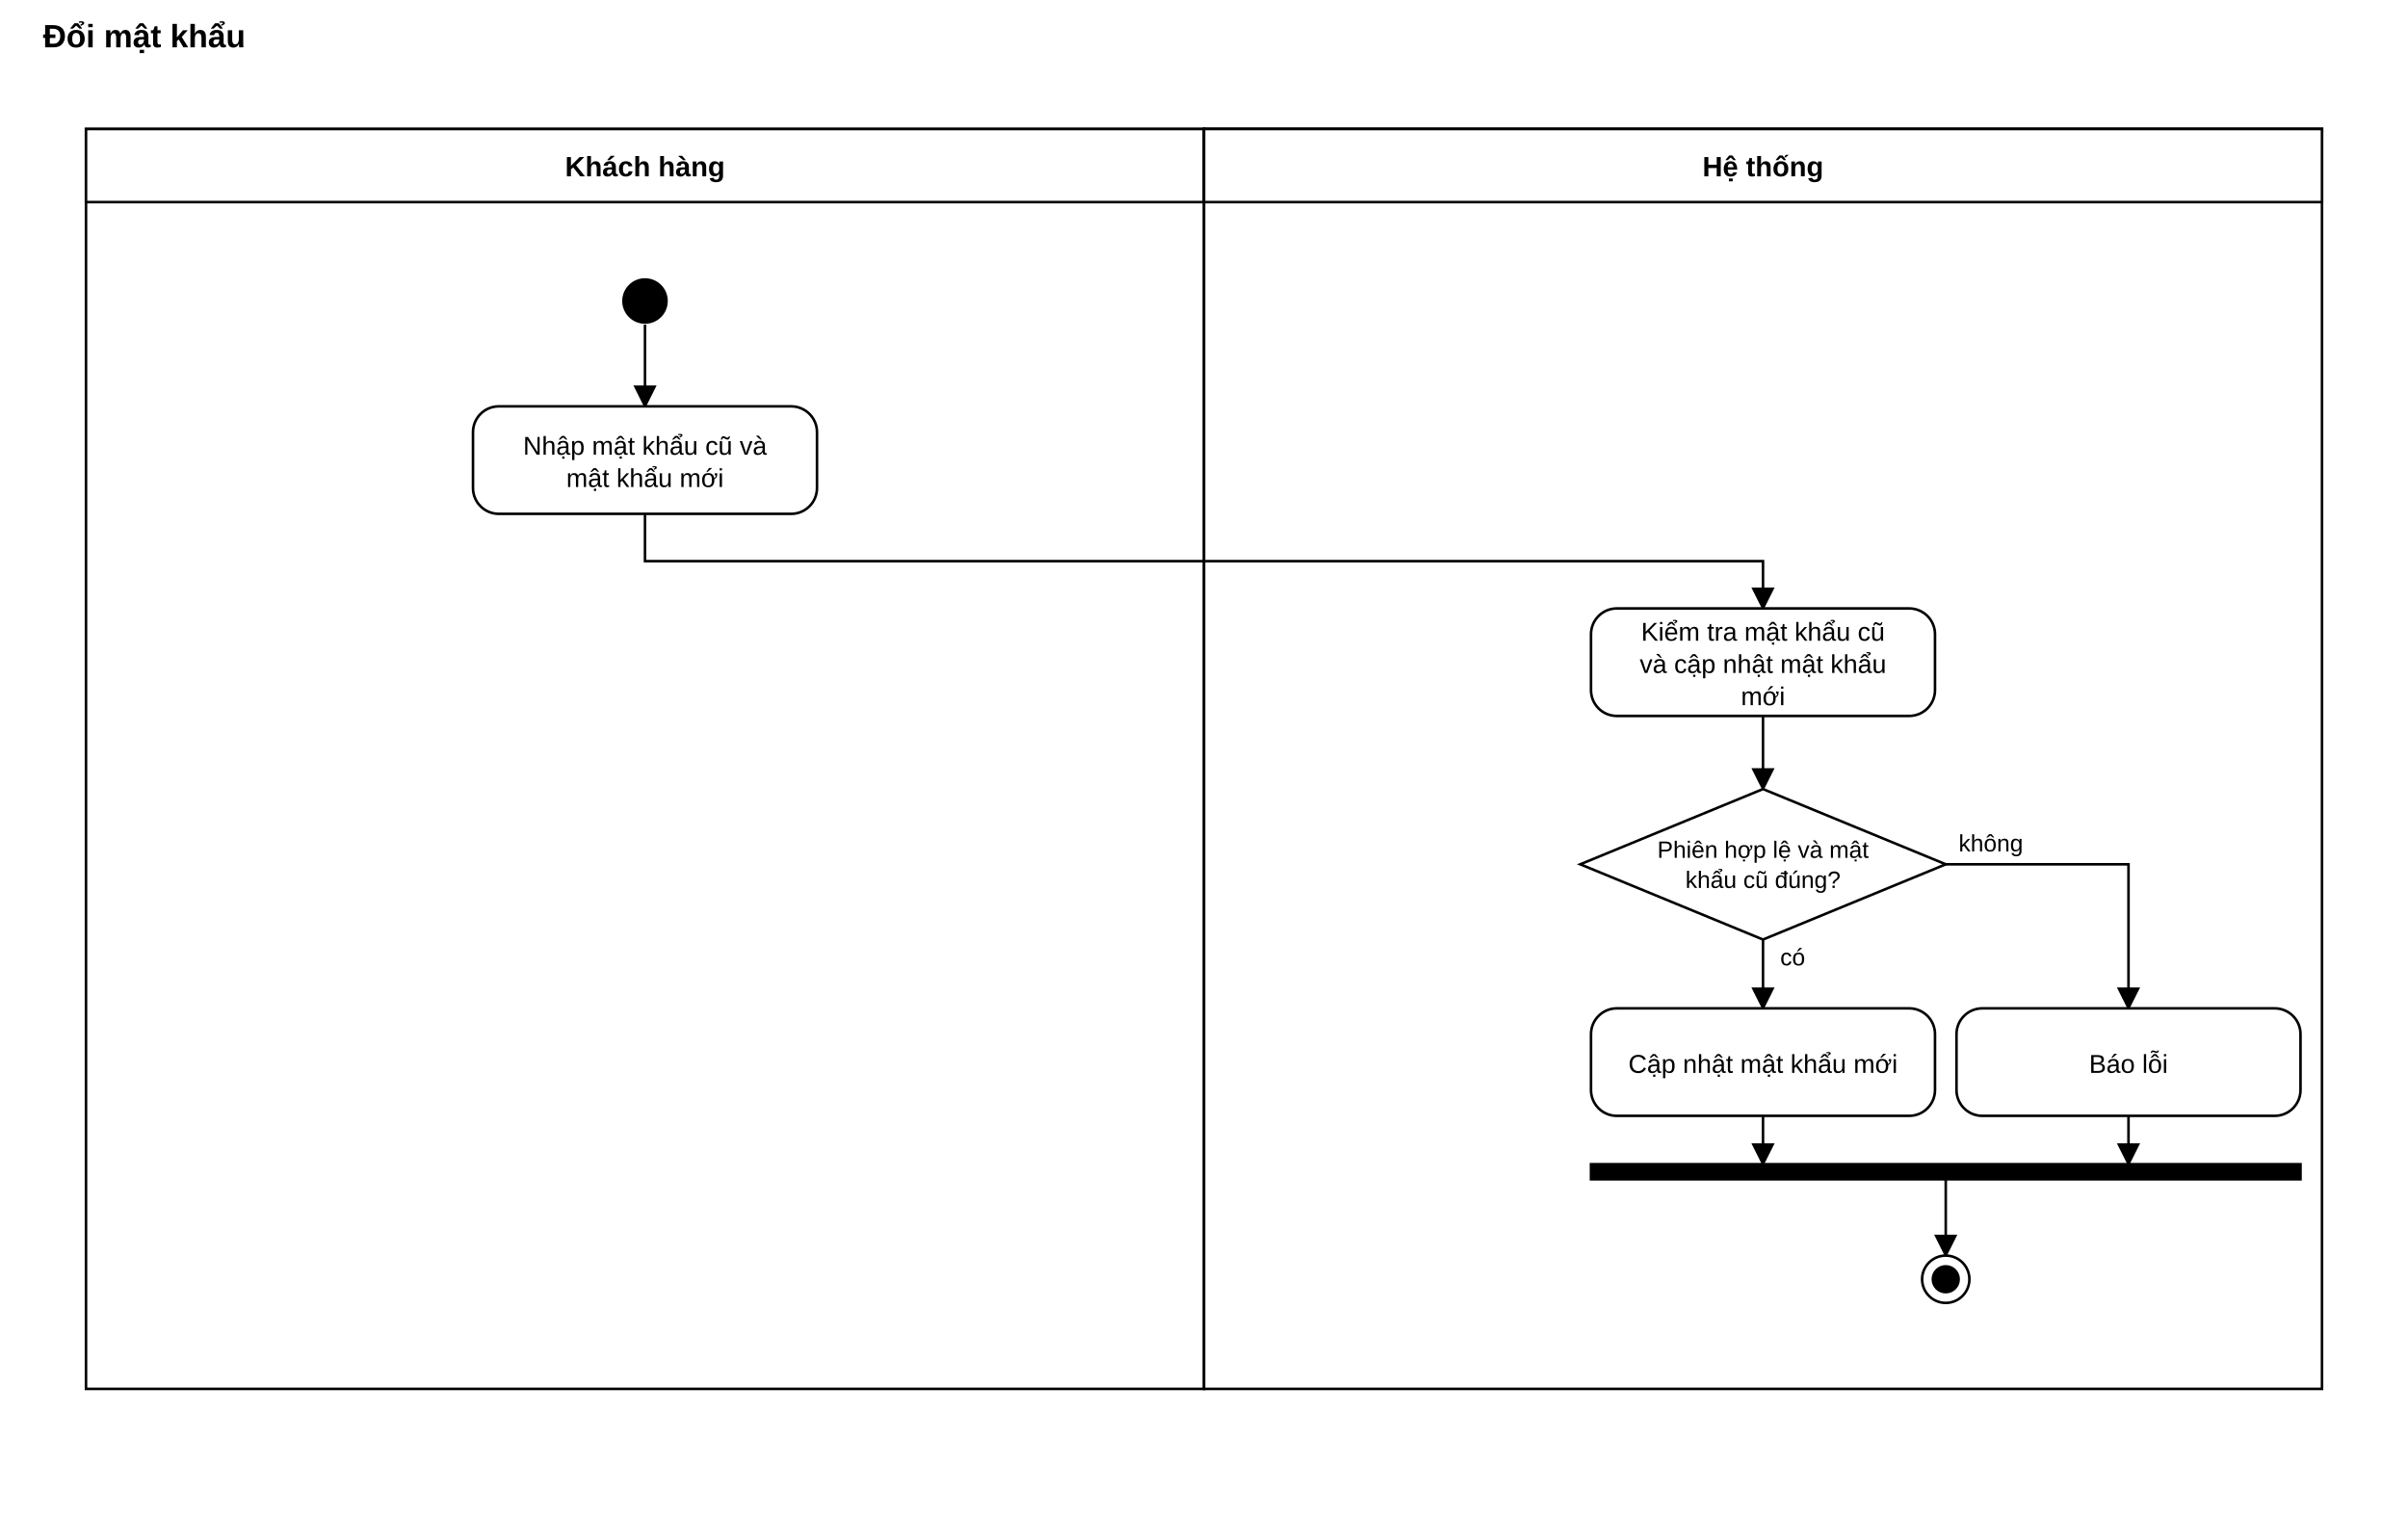
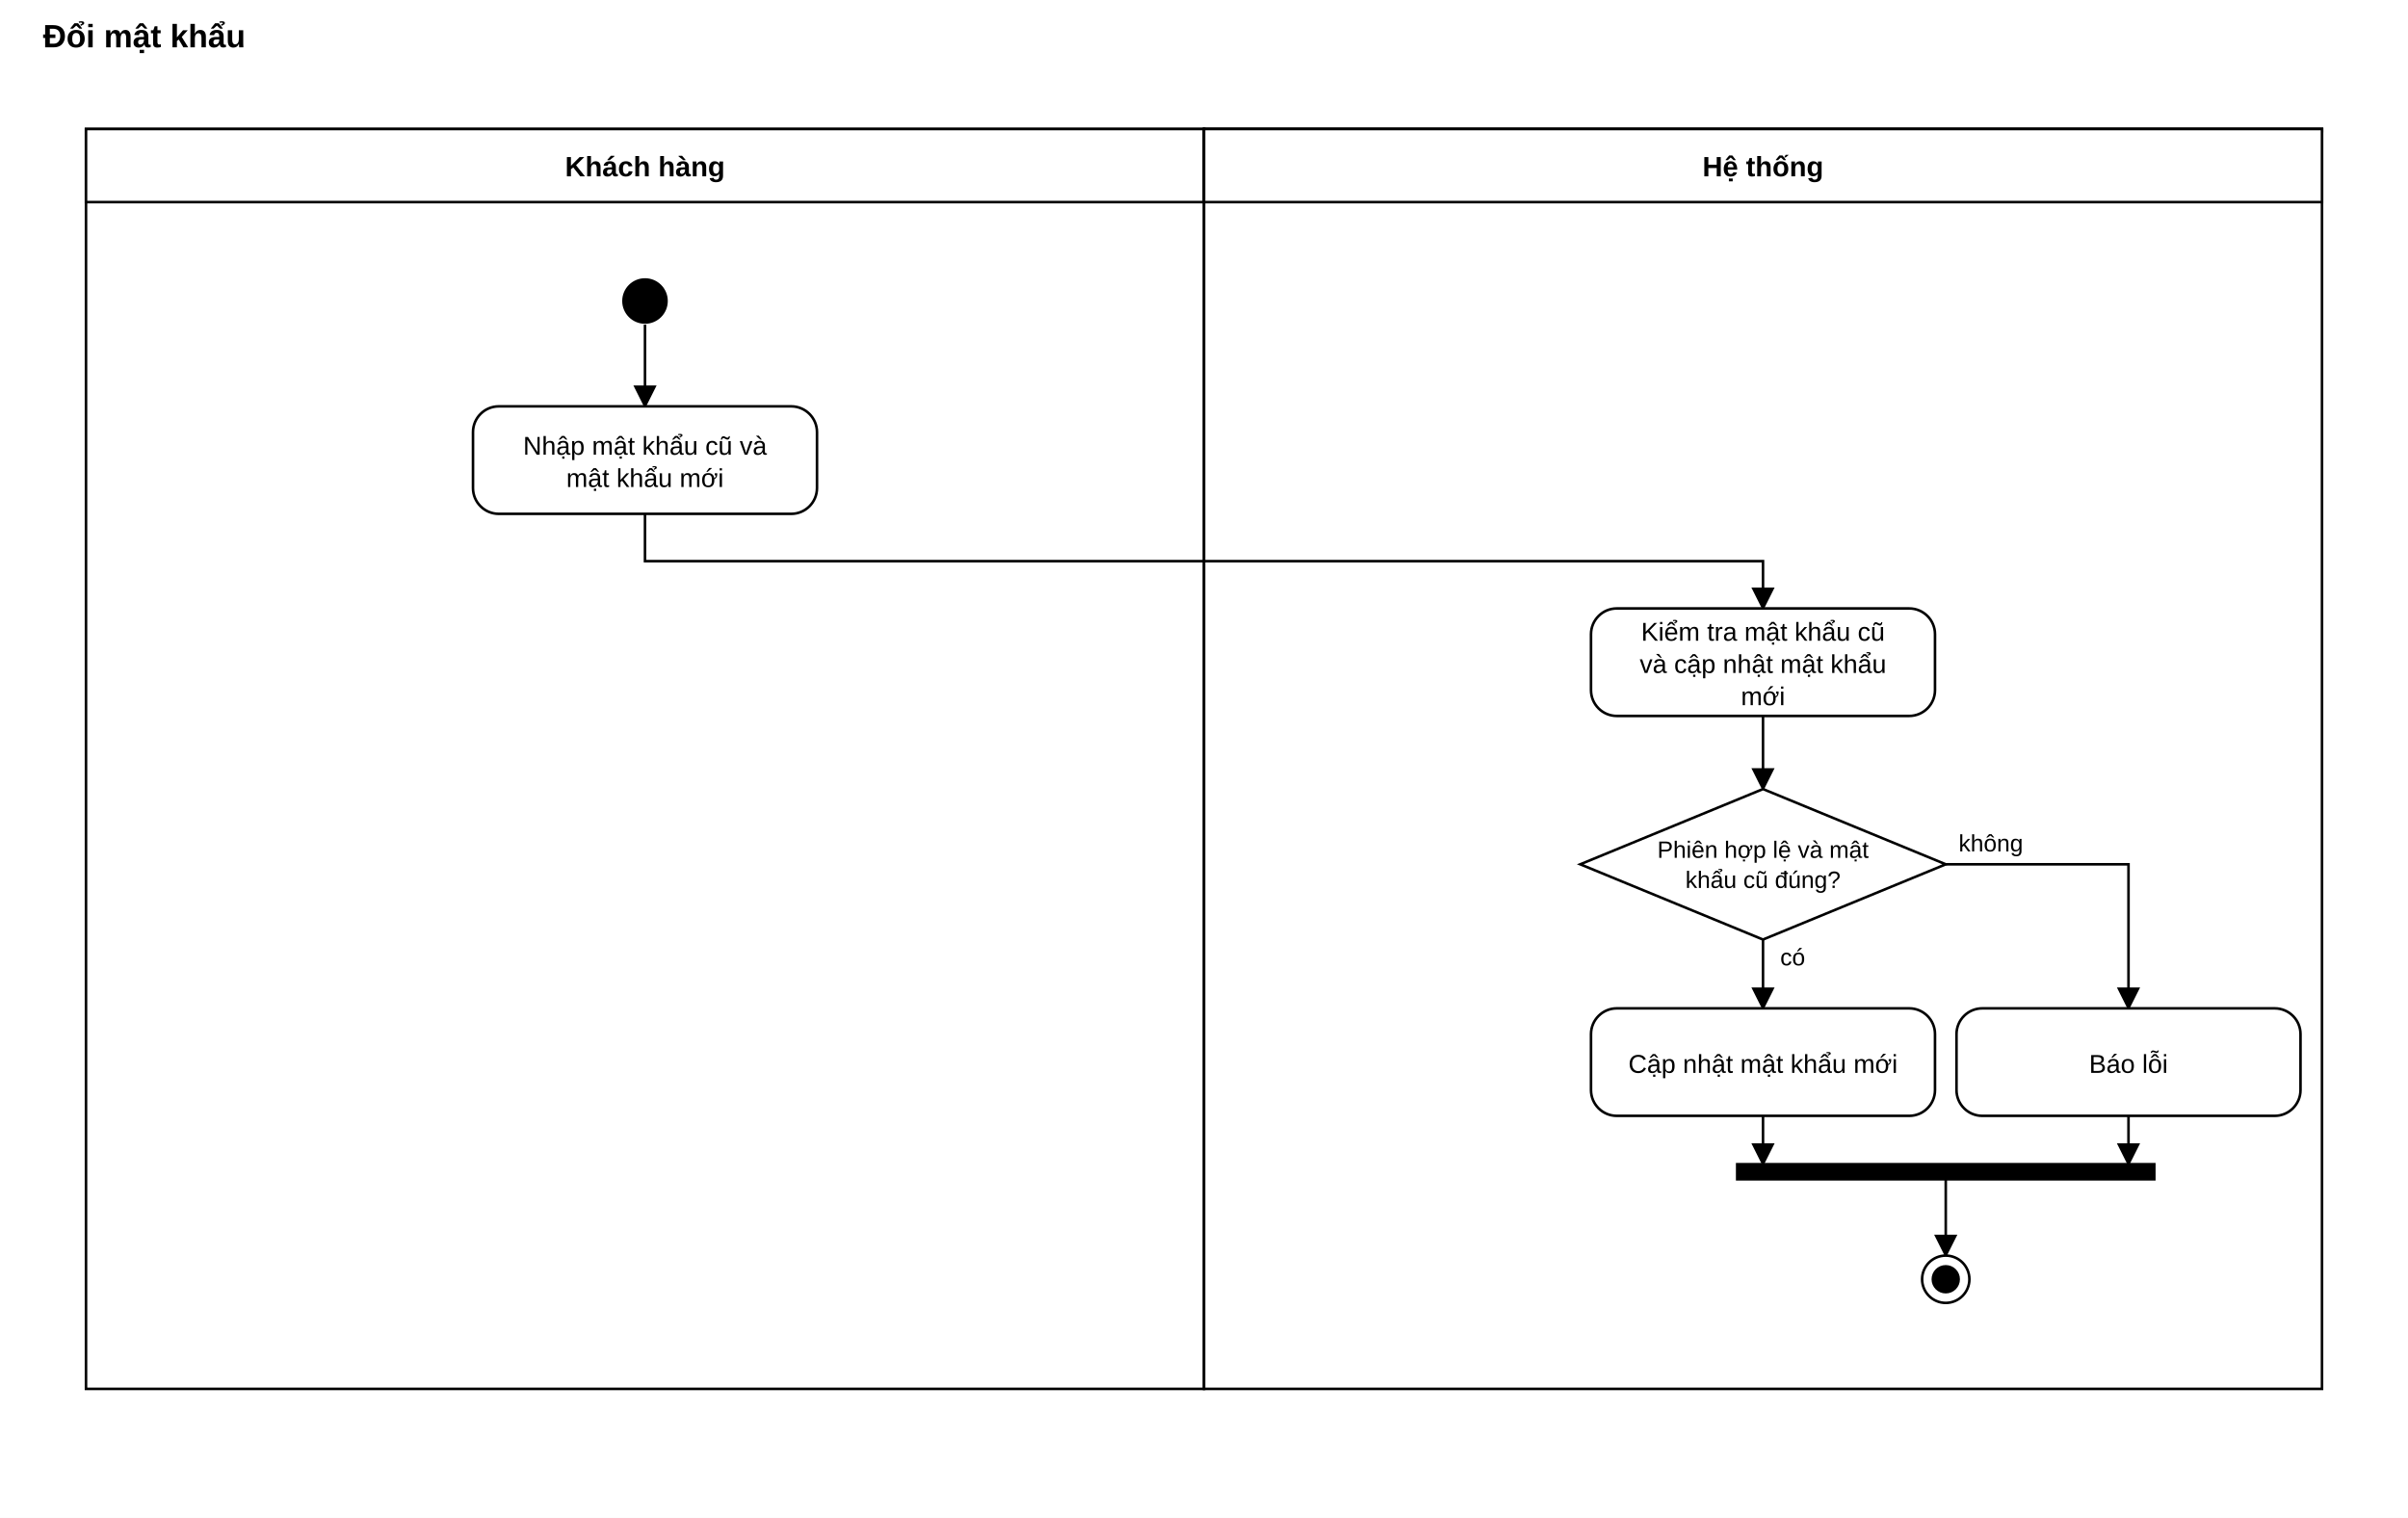
<svg xmlns="http://www.w3.org/2000/svg" width="1120" height="706" viewBox="0 0 1120 706">
  <defs>
    <marker id="dac" viewBox="0 0 10 10" refX="9" refY="5" markerWidth="9" markerHeight="9" orient="auto">
      <path d="M0,0 L10,5 L0,10 z" fill="#000" />
    </marker>
    <marker id="ho" viewBox="0 0 12 12" refX="11" refY="6" markerWidth="11" markerHeight="11" orient="auto">
      <path d="M1,1 L11,6 L1,11" fill="none" stroke="#000" stroke-width="1.2" />
    </marker>
  </defs>
  <rect width="100%" height="100%" fill="#fff" />
  <text x="20" y="22" font-family="Arial, Helvetica, sans-serif" font-size="15" text-anchor="start" font-weight="bold" fill="#000">Đổi mật khẩu</text>
  <rect x="560" y="60" width="520" height="1" rx="0" fill="#fff" stroke="#000" stroke-width="1.2" />
  <rect x="40" y="60" width="520" height="586.0" rx="0" fill="#fff" stroke="#000" stroke-width="1.2" />
  <rect x="40" y="60" width="520" height="34" rx="0" fill="#fff" stroke="#000" stroke-width="1.2" />
  <text x="300.0" y="82" font-family="Arial, Helvetica, sans-serif" font-size="13" text-anchor="middle" font-weight="bold" fill="#000">Khách hàng</text>
  <rect x="560" y="60" width="520" height="586.0" rx="0" fill="#fff" stroke="#000" stroke-width="1.2" />
  <rect x="560" y="60" width="520" height="34" rx="0" fill="#fff" stroke="#000" stroke-width="1.2" />
  <text x="820.0" y="82" font-family="Arial, Helvetica, sans-serif" font-size="13" text-anchor="middle" font-weight="bold" fill="#000">Hệ thống</text>
  <line x1="300" y1="151.0" x2="300" y2="189.0" stroke="#000" stroke-width="1.2" marker-end="url(#dac)" />
  <path d="M 300 239.0 V 261.0 H 820 V 283.0" fill="none" stroke="#000" stroke-width="1.2" marker-end="url(#dac)" />
  <line x1="820" y1="333.0" x2="820" y2="367.0" stroke="#000" stroke-width="1.2" marker-end="url(#dac)" />
  <line x1="820" y1="437.0" x2="820" y2="469.0" stroke="#000" stroke-width="1.2" marker-end="url(#dac)" />
  <text x="828" y="449.0" font-family="Arial, Helvetica, sans-serif" font-size="11" text-anchor="start" font-weight="normal" fill="#000">có</text>
  <path d="M 905.0 402 H 990 V 469.0" fill="none" stroke="#000" stroke-width="1.2" marker-end="url(#dac)" />
  <text x="911.0" y="396" font-family="Arial, Helvetica, sans-serif" font-size="11" text-anchor="start" font-weight="normal" fill="#000">không</text>
  <line x1="820" y1="519.0" x2="820" y2="541.5" stroke="#000" stroke-width="1.2" marker-end="url(#dac)" />
  <line x1="990" y1="519.0" x2="990" y2="541.5" stroke="#000" stroke-width="1.2" marker-end="url(#dac)" />
  <line x1="905.0" y1="548.5" x2="905.0" y2="584.0" stroke="#000" stroke-width="1.2" marker-end="url(#dac)" />
  <circle cx="300" cy="140" r="10" fill="#000" stroke="#000" stroke-width="1.2" />
  <rect x="220.0" y="189.0" width="160" height="50" rx="12" fill="#fff" stroke="#000" stroke-width="1.2" />
  <text x="300" y="211.5" font-family="Arial, Helvetica, sans-serif" font-size="12" text-anchor="middle" font-weight="normal" fill="#000">Nhập mật khẩu cũ và</text>
  <text x="300" y="226.5" font-family="Arial, Helvetica, sans-serif" font-size="12" text-anchor="middle" font-weight="normal" fill="#000">mật khẩu mới</text>
  <rect x="740.0" y="283.0" width="160" height="50" rx="12" fill="#fff" stroke="#000" stroke-width="1.2" />
  <text x="820" y="298.0" font-family="Arial, Helvetica, sans-serif" font-size="12" text-anchor="middle" font-weight="normal" fill="#000">Kiểm tra mật khẩu cũ</text>
  <text x="820" y="313.0" font-family="Arial, Helvetica, sans-serif" font-size="12" text-anchor="middle" font-weight="normal" fill="#000">và cập nhật mật khẩu</text>
  <text x="820" y="328.0" font-family="Arial, Helvetica, sans-serif" font-size="12" text-anchor="middle" font-weight="normal" fill="#000">mới</text>
  <path d="M 820 367.0 L 905.0 402 L 820 437.0 L 735.0 402 Z" fill="#fff" stroke="#000" stroke-width="1.2" />
  <text x="820" y="399" font-family="Arial, Helvetica, sans-serif" font-size="11" text-anchor="middle" font-weight="normal" fill="#000">Phiên hợp lệ và mật</text>
  <text x="820" y="413" font-family="Arial, Helvetica, sans-serif" font-size="11" text-anchor="middle" font-weight="normal" fill="#000">khẩu cũ đúng?</text>
  <rect x="740.0" y="469.0" width="160" height="50" rx="12" fill="#fff" stroke="#000" stroke-width="1.2" />
  <text x="820" y="499.0" font-family="Arial, Helvetica, sans-serif" font-size="12" text-anchor="middle" font-weight="normal" fill="#000">Cập nhật mật khẩu mới</text>
  <rect x="910.0" y="469.0" width="160" height="50" rx="12" fill="#fff" stroke="#000" stroke-width="1.2" />
  <text x="990" y="499.0" font-family="Arial, Helvetica, sans-serif" font-size="12" text-anchor="middle" font-weight="normal" fill="#000">Báo lỗi</text>
-   <rect x="740.0" y="541.5" width="330.0" height="7" rx="0" fill="#000" stroke="#000" stroke-width="1.2" />
+   <rect x="808.0" y="541.5" width="194" height="7" rx="0" fill="#000" stroke="#000" stroke-width="1.2" />
  <circle cx="905.0" cy="595.0" r="11" fill="#fff" stroke="#000" stroke-width="1.2" />
  <circle cx="905.0" cy="595.0" r="6" fill="#000" stroke="#000" stroke-width="1.2" />
</svg>
